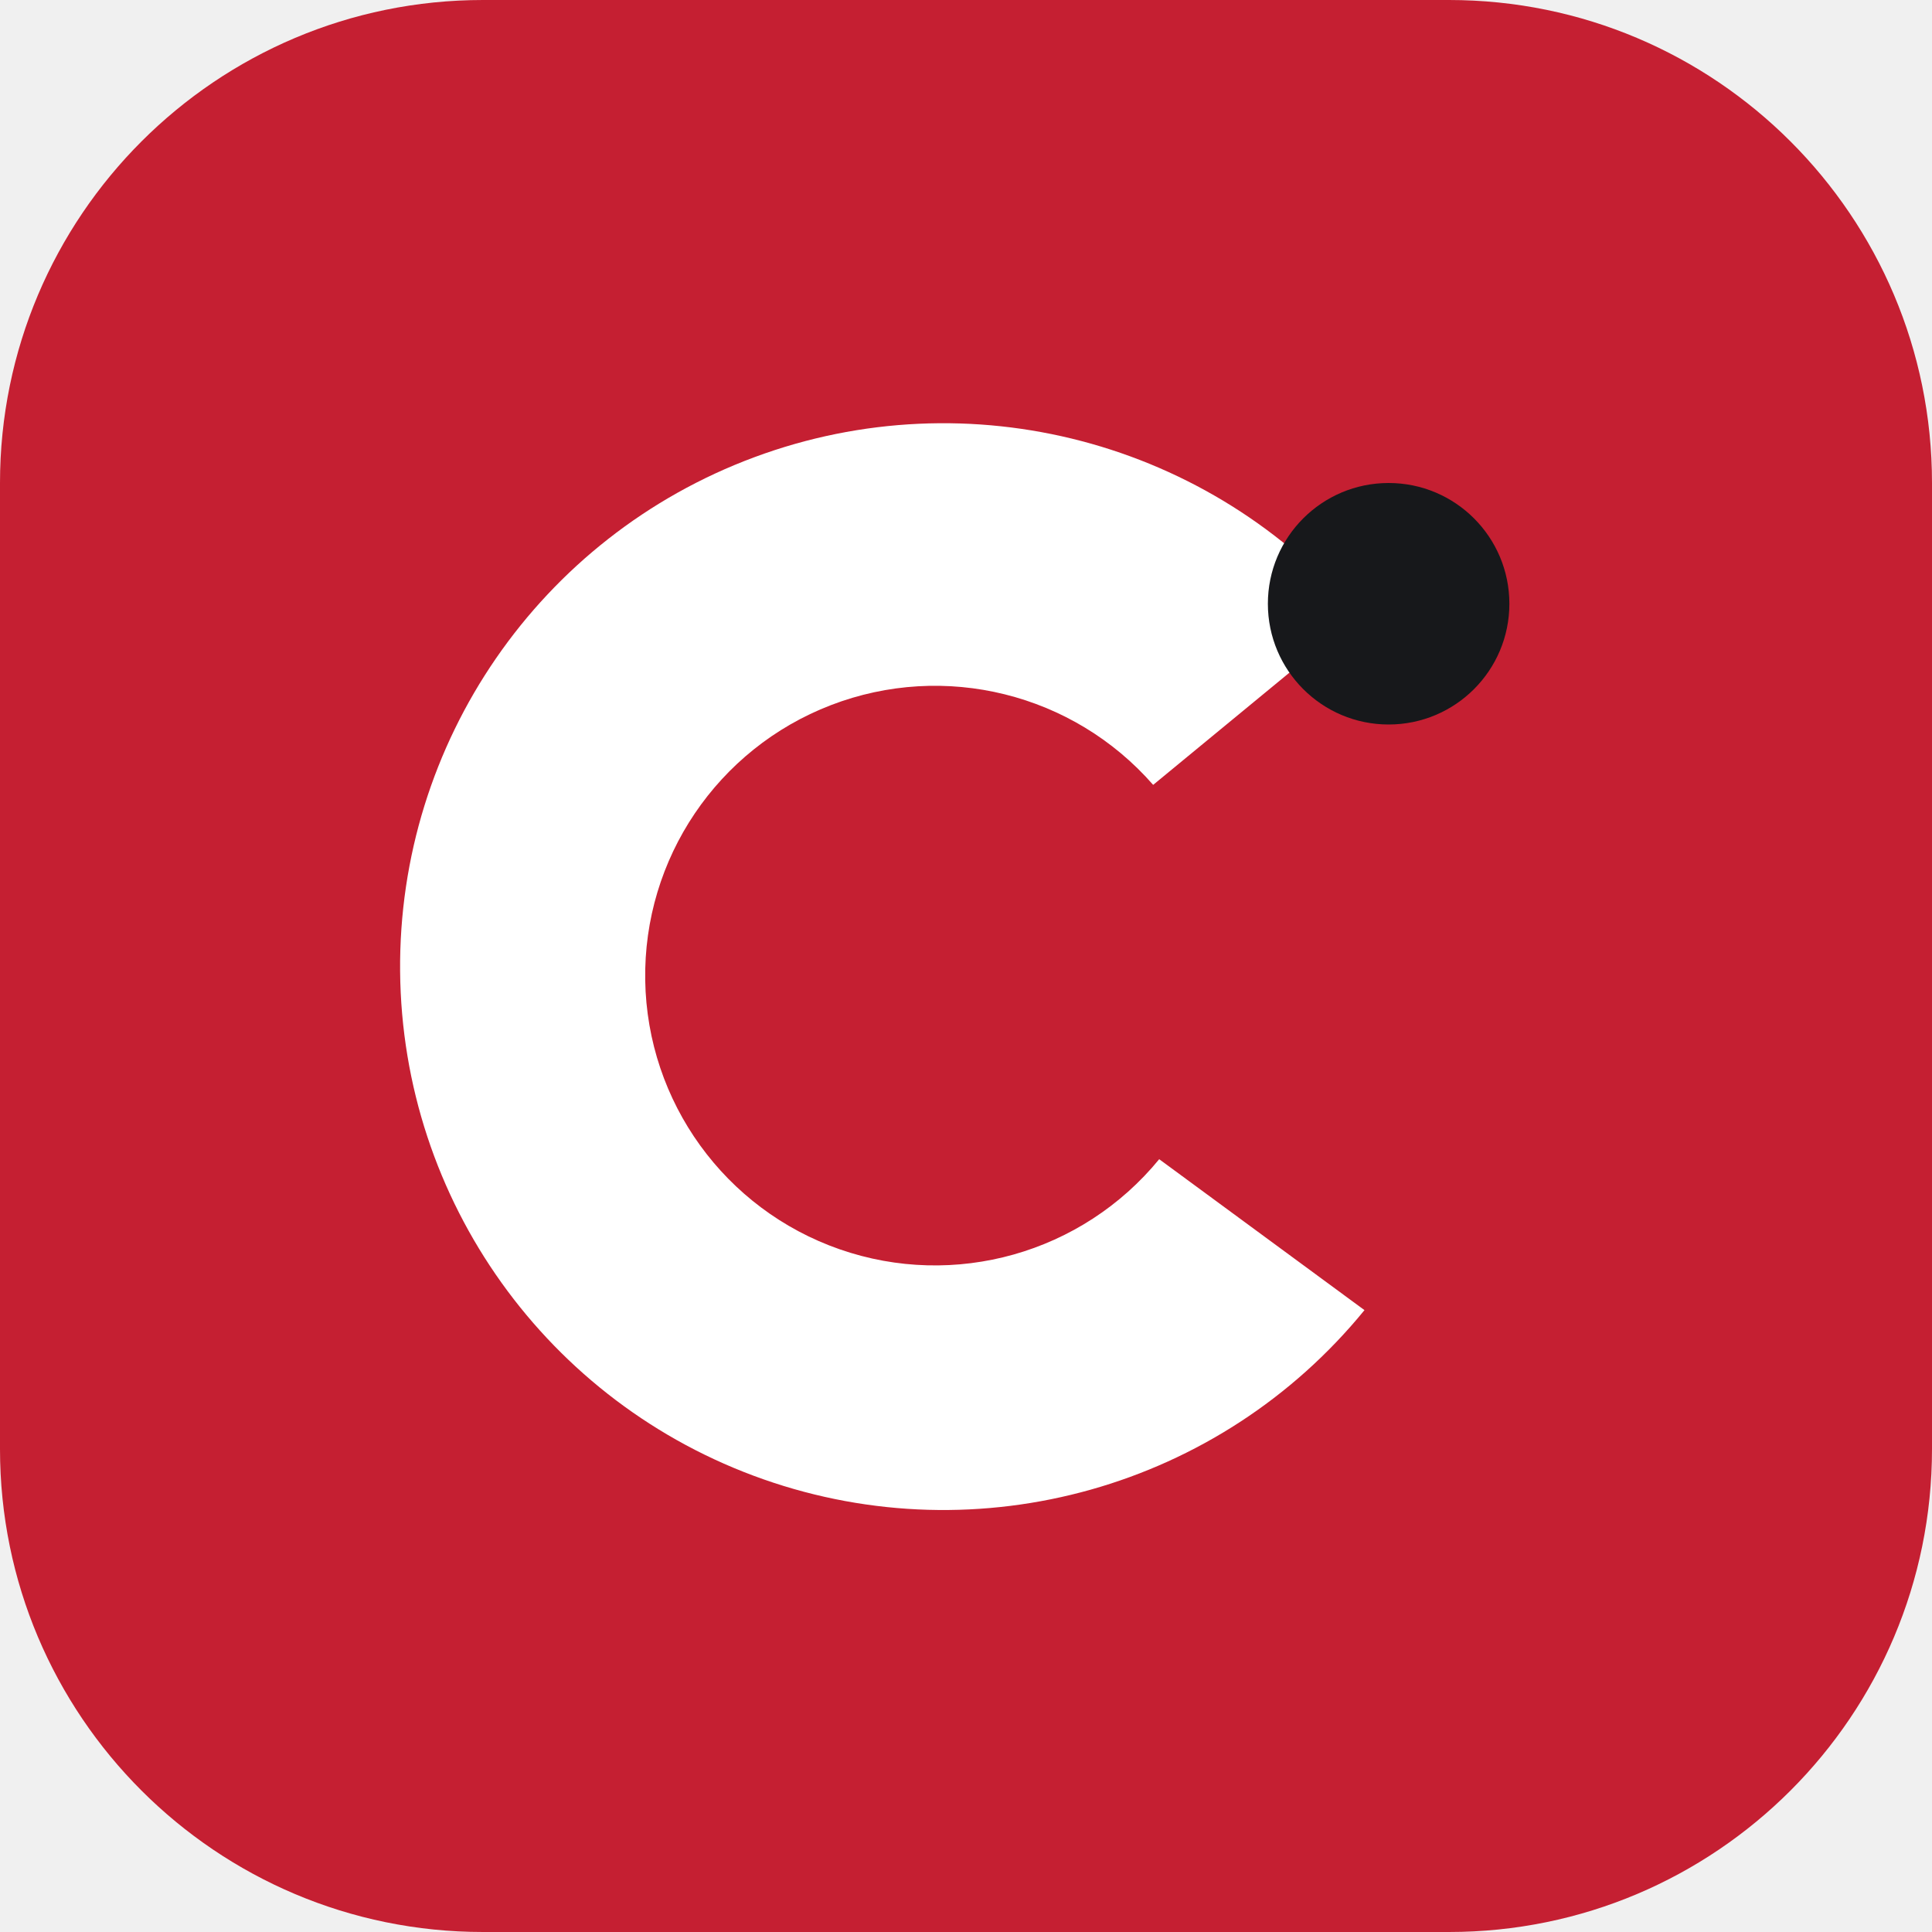
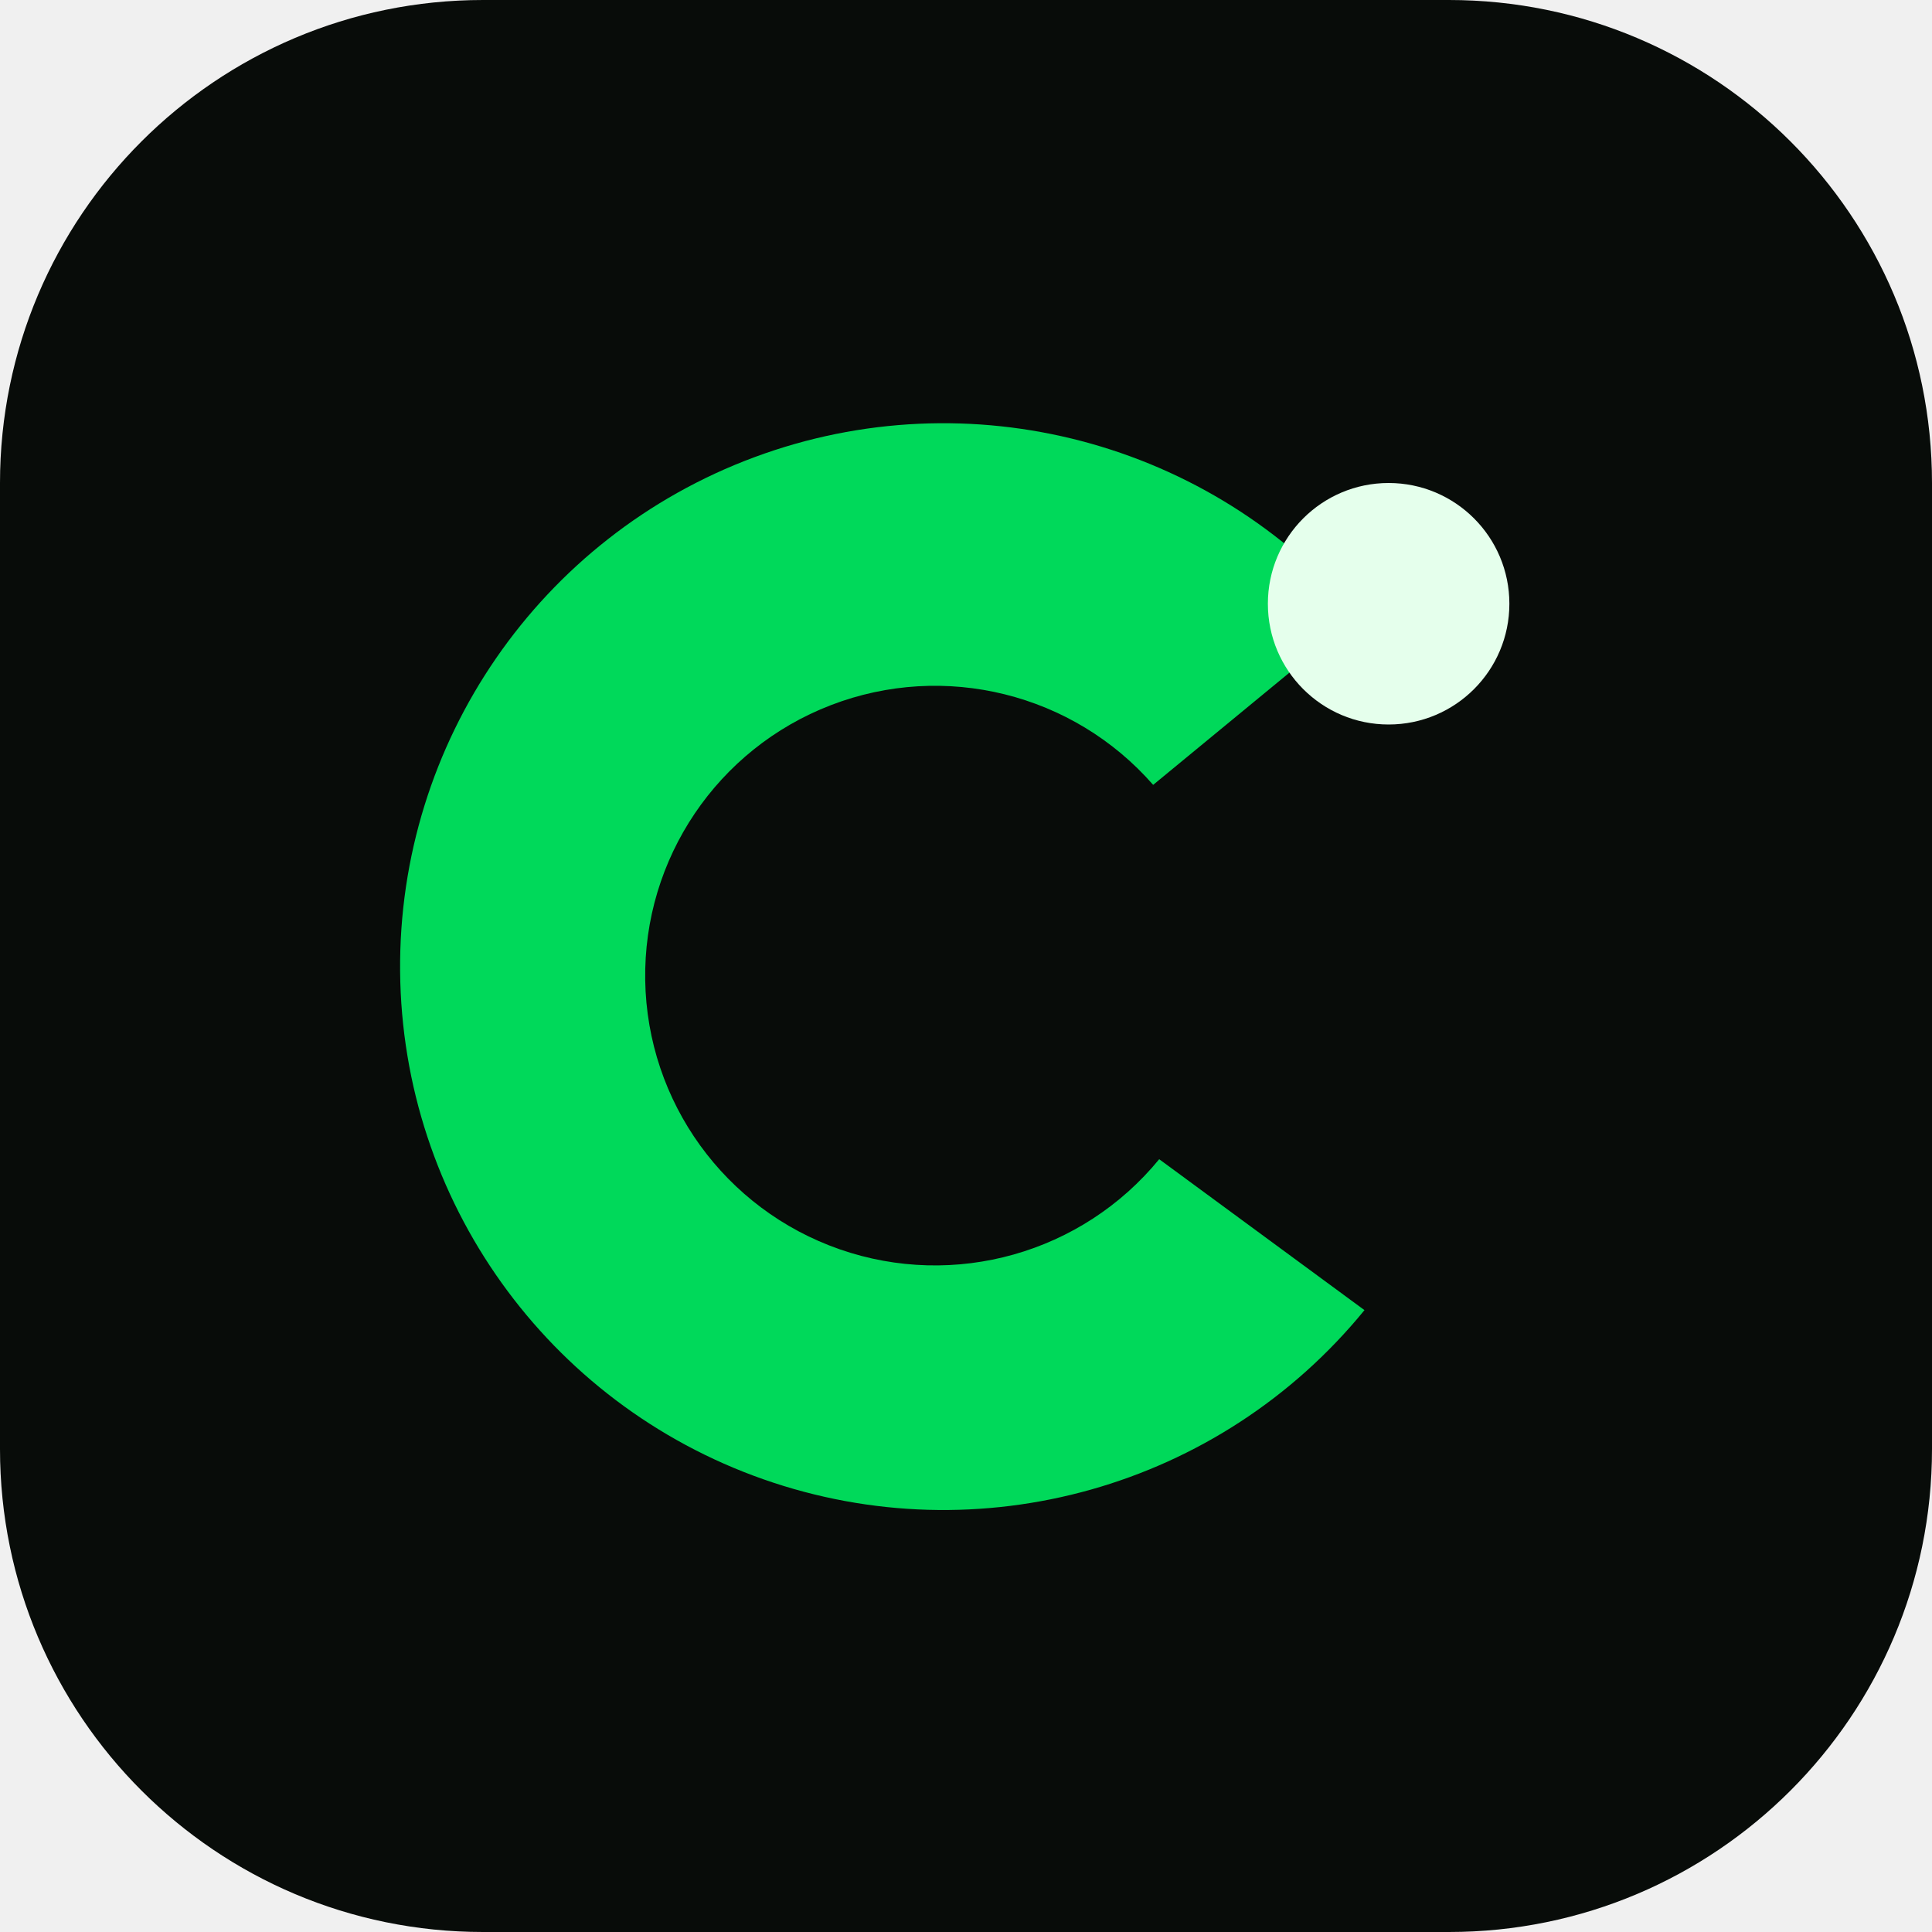
<svg xmlns="http://www.w3.org/2000/svg" viewBox="0 0 32 32">
-   <rect width="32" height="32" rx="8" fill="#c51f32" />
-   <path d="M22.5 10.2a9 9 0 1 0 .1 11.5l-3.4-2.5a4.8 4.8 0 1 1-.1-6.2z" fill="white" />
-   <circle cx="23" cy="10" r="2" fill="#17181b" />
+   <rect width="32" height="32" rx="8" fill="#080c09" />
+   <path d="M22.5 10.2a9 9 0 1 0 .1 11.5l-3.4-2.5a4.8 4.8 0 1 1-.1-6.2z" fill="#00d95a" />
+   <circle cx="23" cy="10" r="2" fill="#e5ffec" />
</svg>
